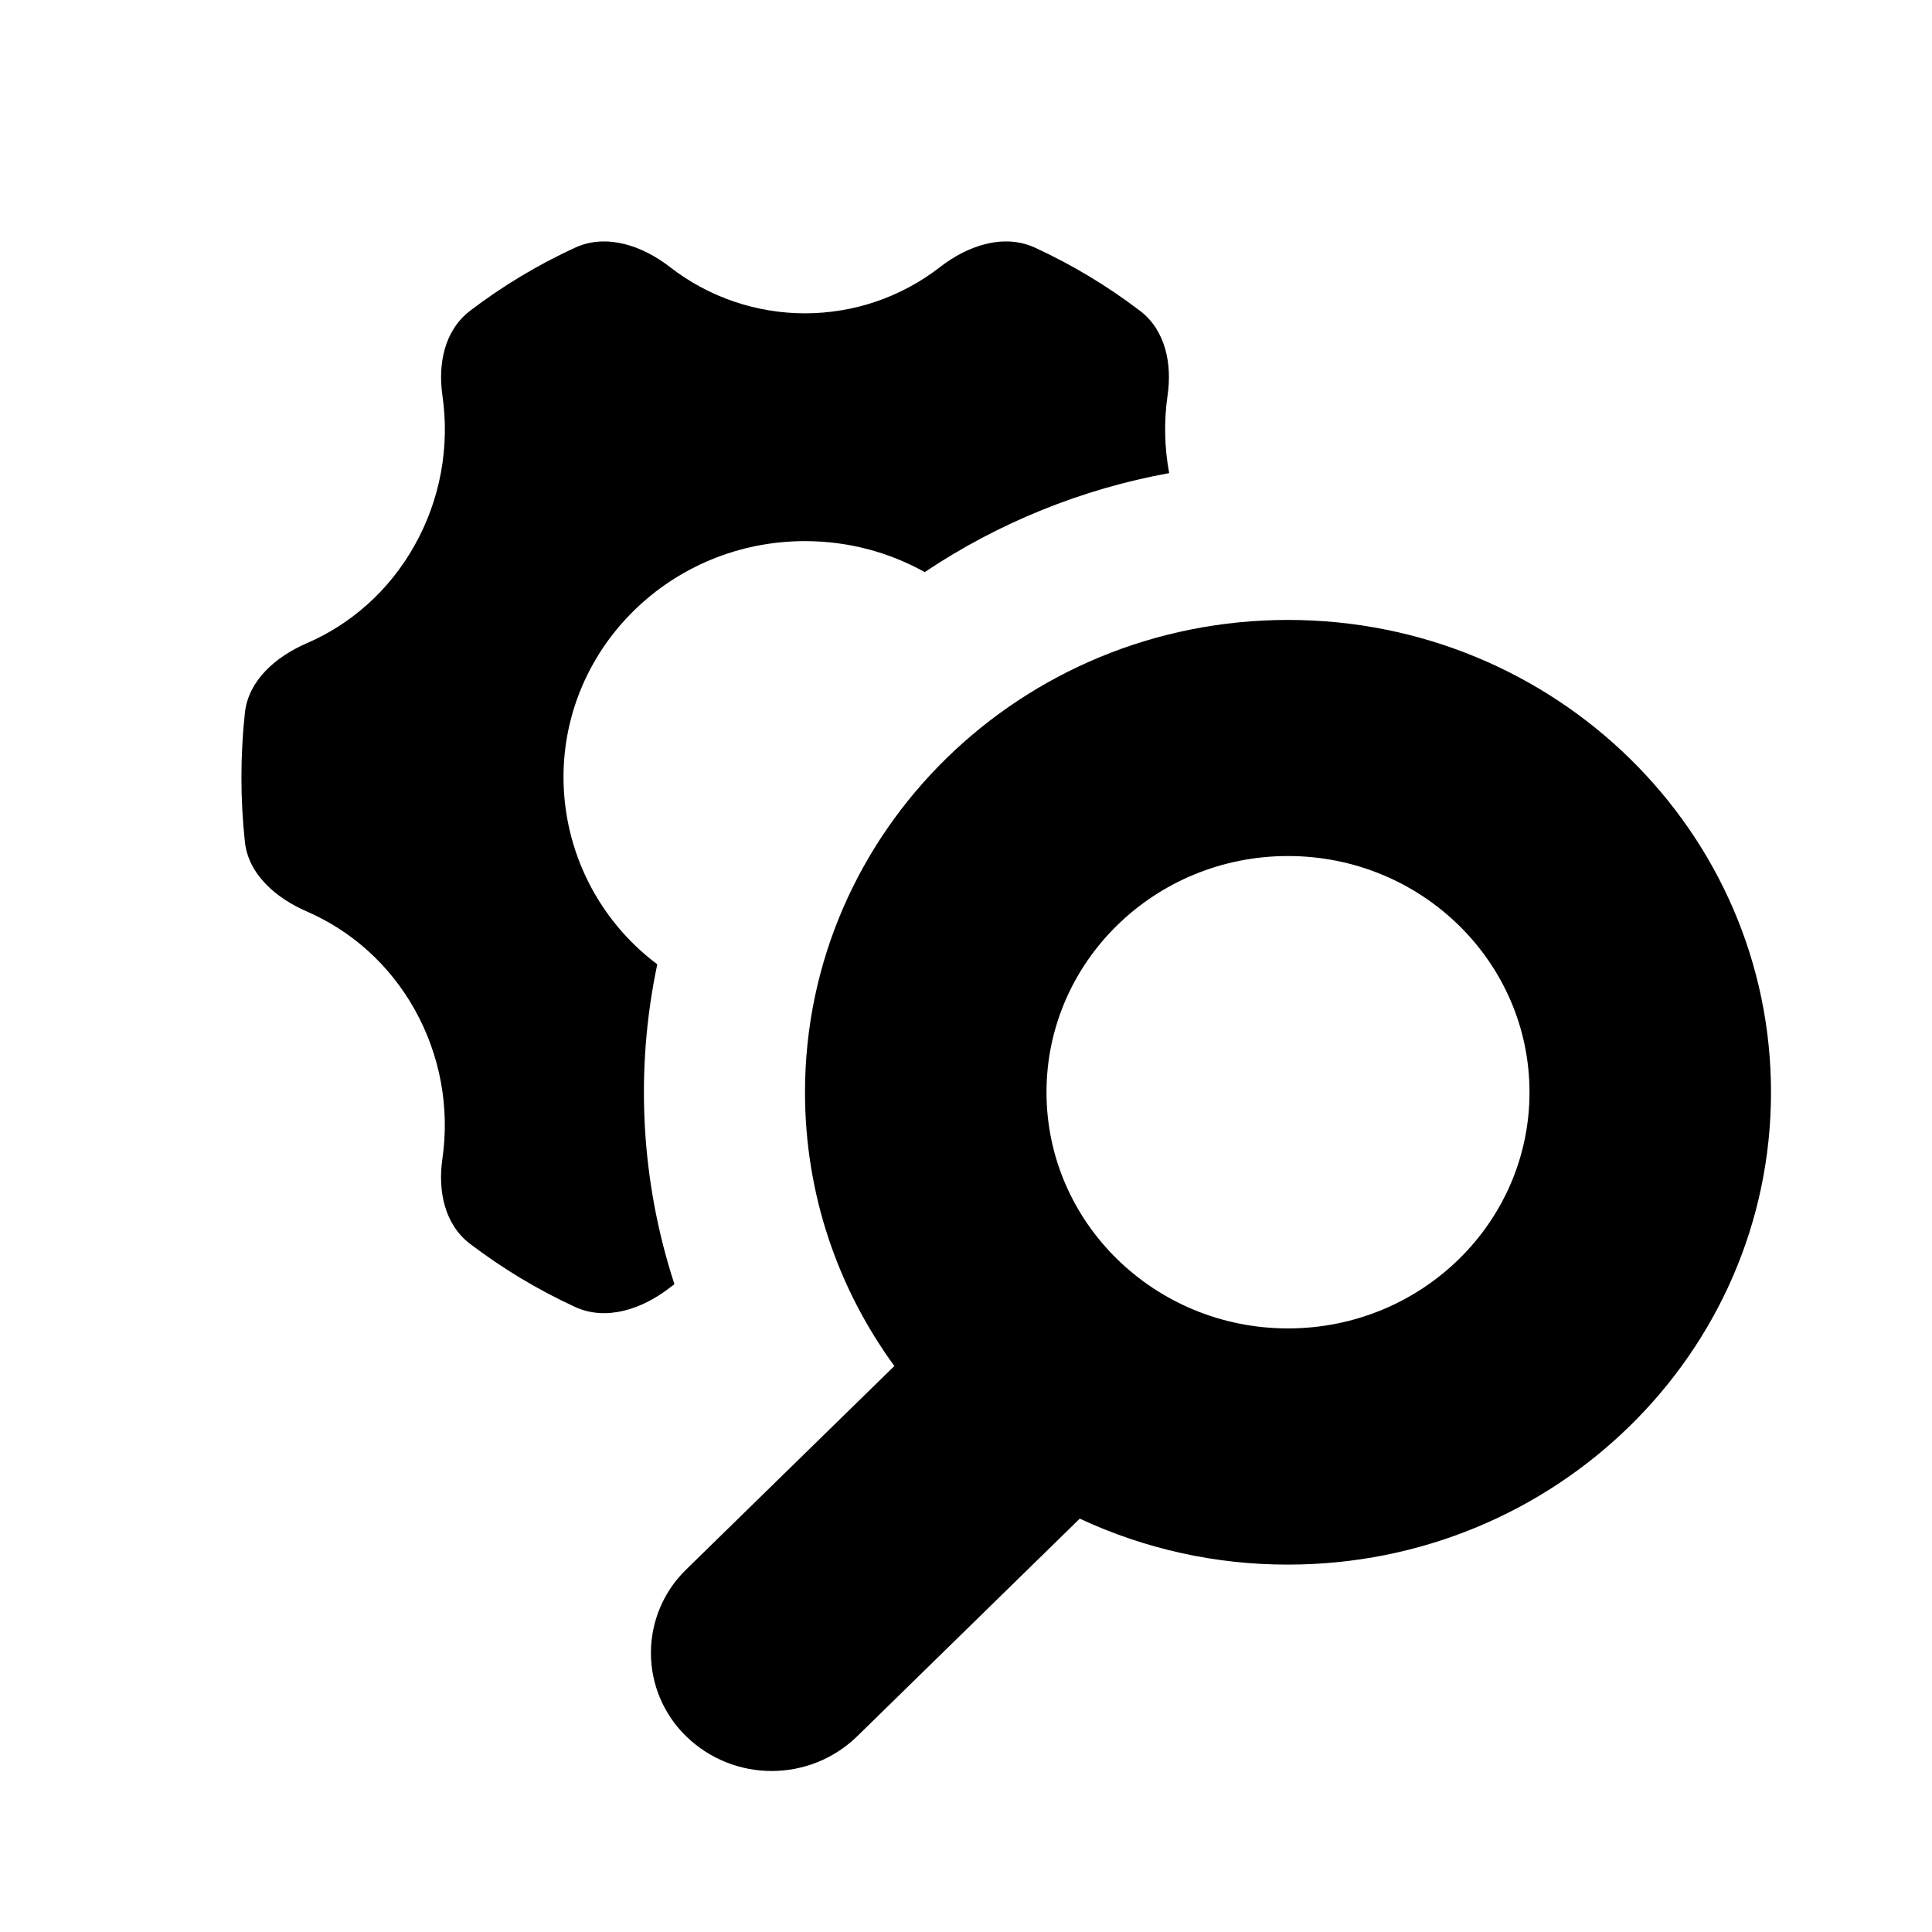
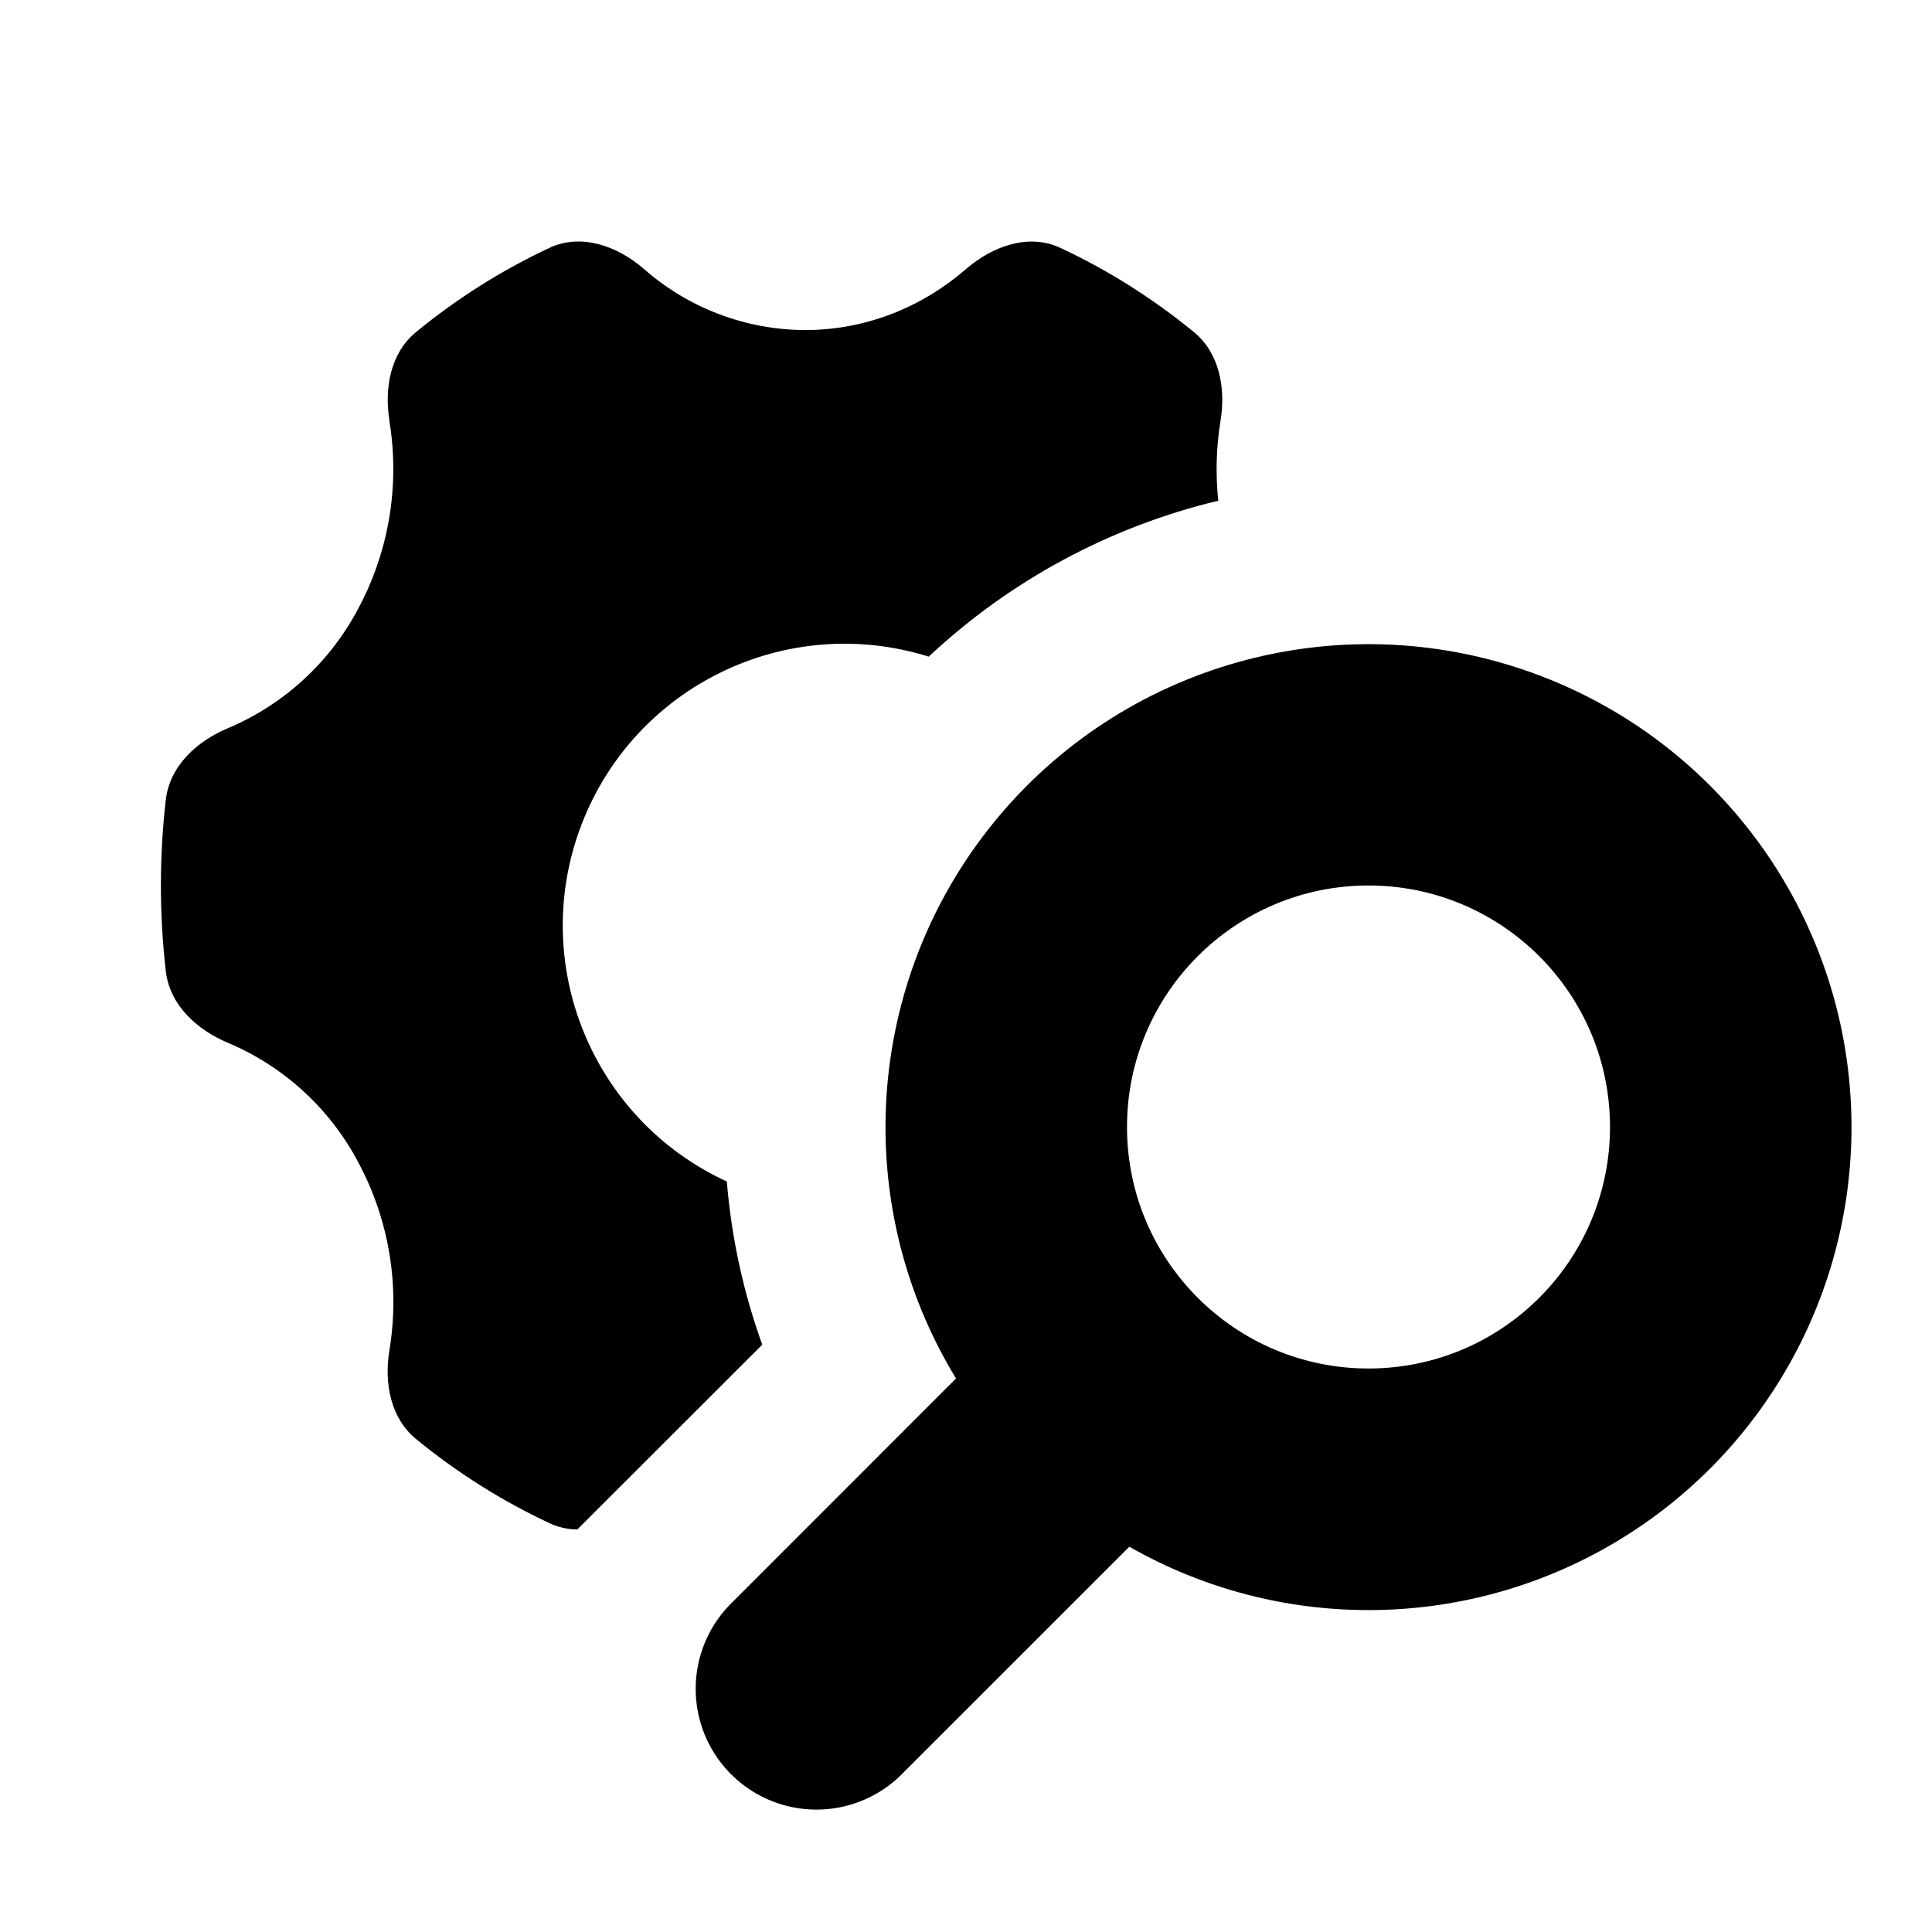
<svg xmlns="http://www.w3.org/2000/svg" width="24" height="24" viewBox="0 0 24 24">
-   <path d="M5.836 3.864c-.316.242-.397.66-.34 1.049a2.94 2.94 0 0 1-.346 1.862c-.317.566-.794.98-1.338 1.215-.382.165-.726.459-.77.866a7.495 7.495 0 0 0 0 1.601c.044.407.388.7.77.866.544.236 1.02.649 1.338 1.215a2.94 2.94 0 0 1 .345 1.862c-.056.389.025.807.341 1.049.405.308.842.572 1.307.786.39.18.836.025 1.175-.237l.06-.045a7.691 7.691 0 0 1-.213-3.974A2.907 2.907 0 0 1 7 9.656c0-1.62 1.343-2.934 3-2.934.541 0 1.049.14 1.487.385a8.054 8.054 0 0 1 3.037-1.23 2.96 2.96 0 0 1-.02-.965c.057-.389-.024-.807-.34-1.049a6.953 6.953 0 0 0-1.306-.786c-.391-.18-.837-.025-1.176.237a2.736 2.736 0 0 1-3.364 0c-.339-.262-.785-.417-1.175-.237a6.952 6.952 0 0 0-1.307.786Z" />
-   <path fill-rule="evenodd" d="M16 19.436c3.314 0 6-2.627 6-5.867 0-3.241-2.686-5.868-6-5.868s-6 2.627-6 5.868c0 1.267.41 2.44 1.11 3.4l-2.585 2.527a1.444 1.444 0 0 0 0 2.074 1.524 1.524 0 0 0 2.122 0l2.766-2.705a6.09 6.09 0 0 0 2.587.571Zm0-2.934c1.657 0 3-1.313 3-2.933 0-1.62-1.343-2.935-3-2.935s-3 1.314-3 2.934 1.343 2.934 3 2.934Z" clip-rule="evenodd" />
+   <path d="M4.838 5.224c-.067-.405.016-.842.33-1.099a7.88 7.88 0 0 1 1.66-1.047c.393-.183.84-.023 1.17.262A3.046 3.046 0 0 0 10 4.1c.758 0 1.454-.284 2.002-.759.33-.285.776-.445 1.17-.262.594.277 1.151.63 1.66 1.047.314.257.397.694.33 1.1a3.72 3.72 0 0 0-.028.994 7.983 7.983 0 0 0-3.597 1.937 3.5 3.5 0 0 0-2.508 6.52c.058.706.209 1.386.44 2.027L7.171 19a.836.836 0 0 1-.344-.078 7.881 7.881 0 0 1-1.66-1.047c-.314-.257-.397-.694-.33-1.1a3.668 3.668 0 0 0-.38-2.324 3.265 3.265 0 0 0-1.621-1.495c-.388-.161-.729-.47-.777-.896a9.386 9.386 0 0 1 0-2.12c.048-.426.389-.735.777-.896a3.265 3.265 0 0 0 1.62-1.495 3.668 3.668 0 0 0 .38-2.325Z" />
+   <path fill-rule="evenodd" d="M23 14a6 6 0 0 1-8.971 5.214l-2.797 2.796a1.5 1.5 0 1 1-2.121-2.12l2.765-2.766A6 6 0 1 1 23 14Zm-3 0a3 3 0 1 1-6 0 3 3 0 0 1 6 0Z" clip-rule="evenodd" />
</svg>
